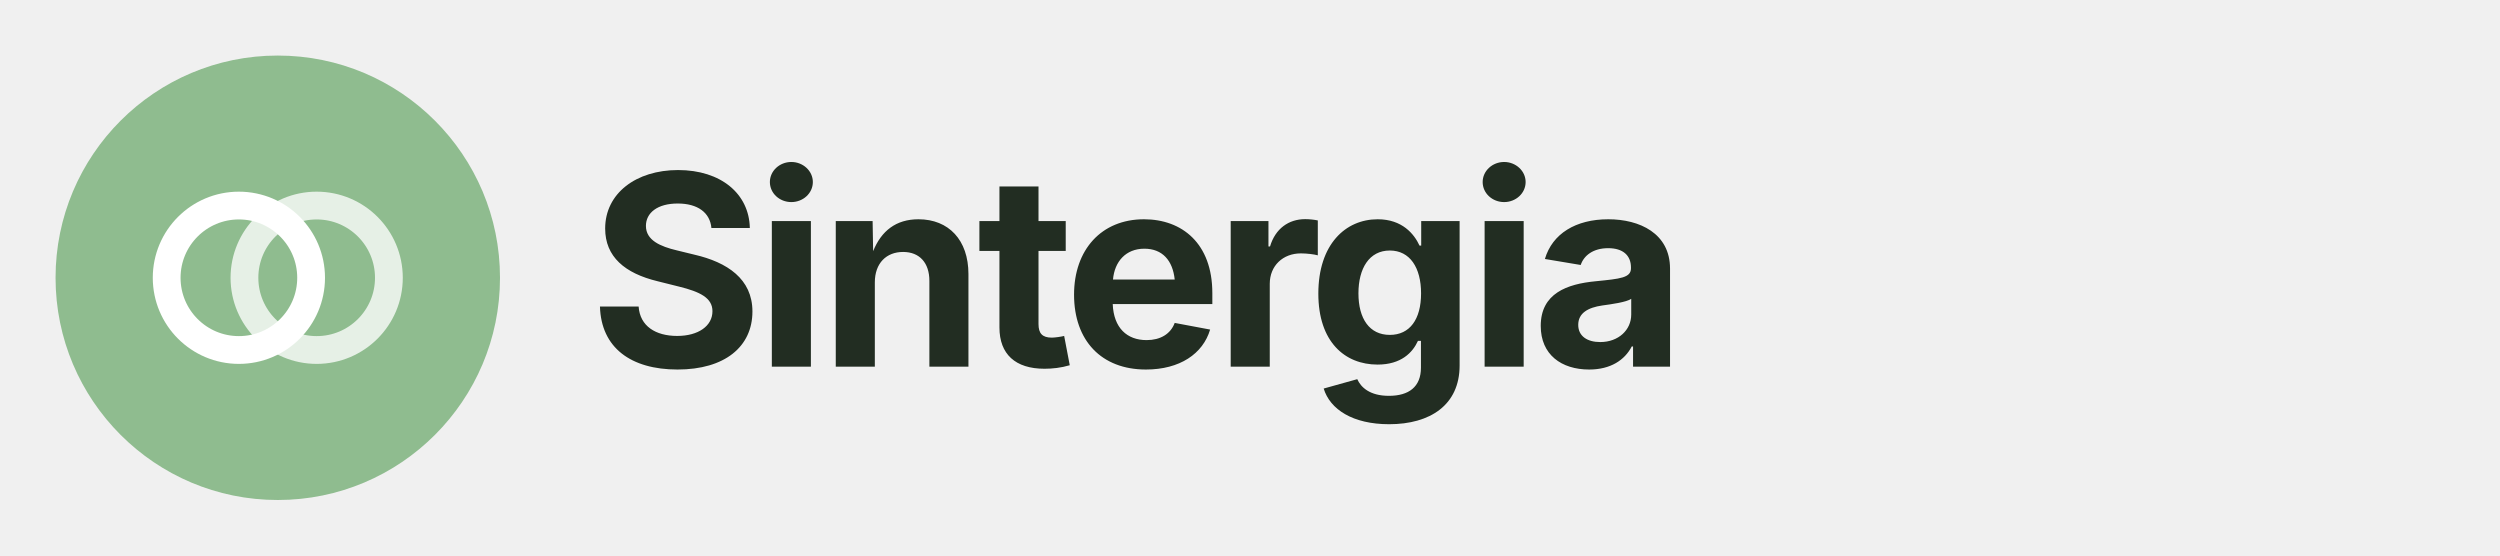
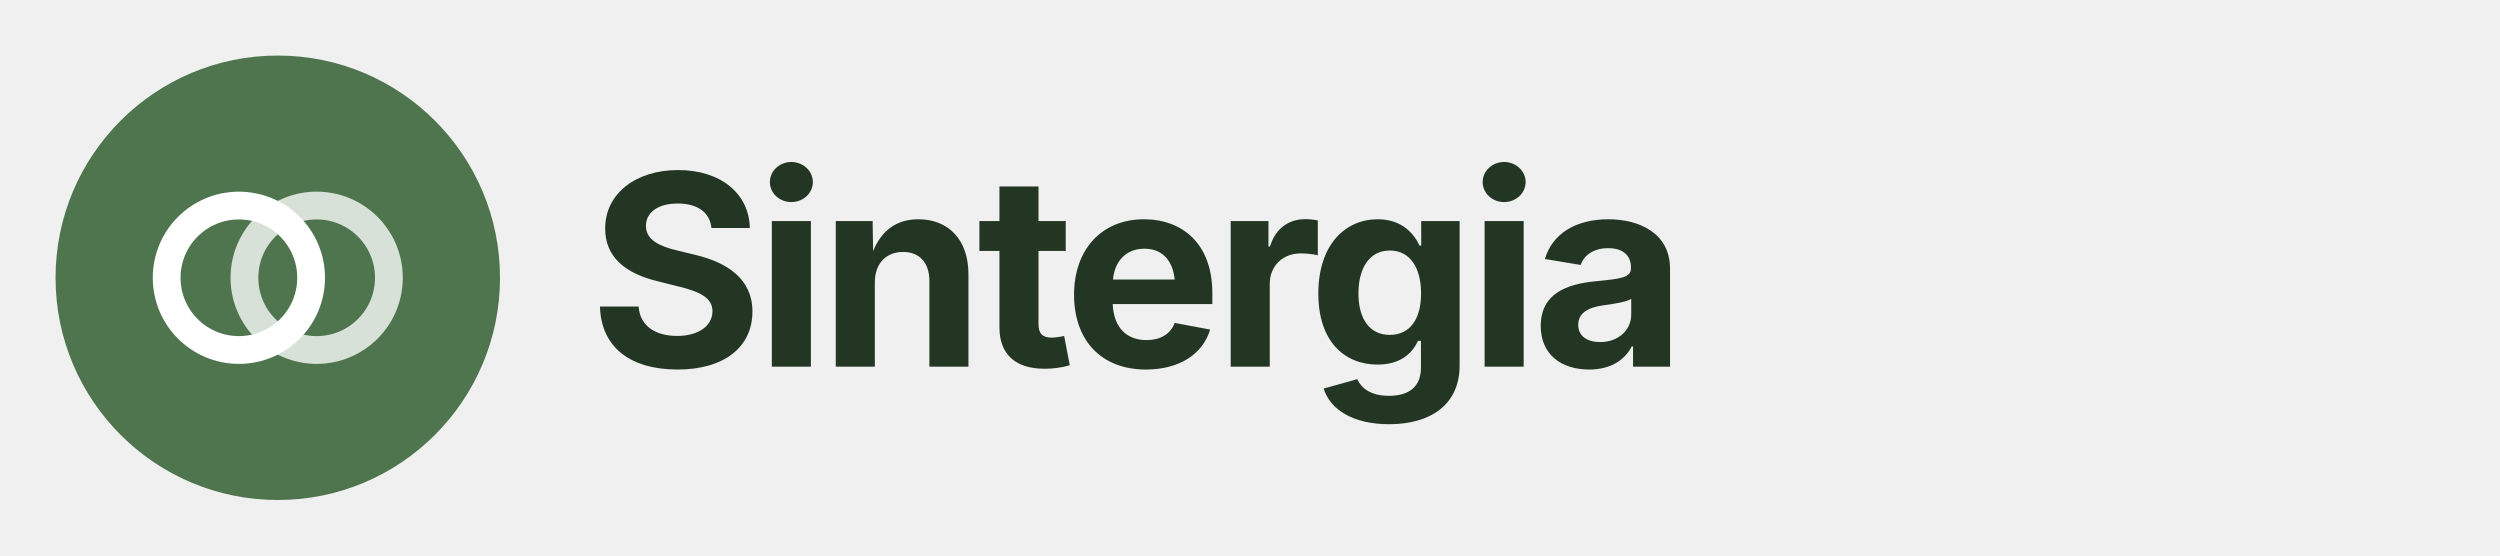
<svg xmlns="http://www.w3.org/2000/svg" width="900" height="200" viewBox="0 0 900 200" fill="none">
-   <circle cx="100" cy="100" r="80" fill="#8FBC8F" />
+   <circle cx="100" cy="100" r="80" fill="#4F754F" />
  <circle cx="86" cy="100" r="26" fill="none" stroke="#FFFFFF" stroke-width="10" />
  <circle cx="114" cy="100" r="26" fill="none" stroke="#FFFFFF" stroke-width="10" stroke-opacity="0.78" />
-   <text x="212" y="132" font-family="Inter, 'Helvetica Neue', Arial, sans-serif" font-size="96" font-weight="700" letter-spacing="-3" fill="#222D22">Sintergia</text>
+   <text x="212" y="132" font-family="Inter, 'Helvetica Neue', Arial, sans-serif" font-size="96" font-weight="700" letter-spacing="-3" fill="#233623">Sintergia</text>
</svg>
